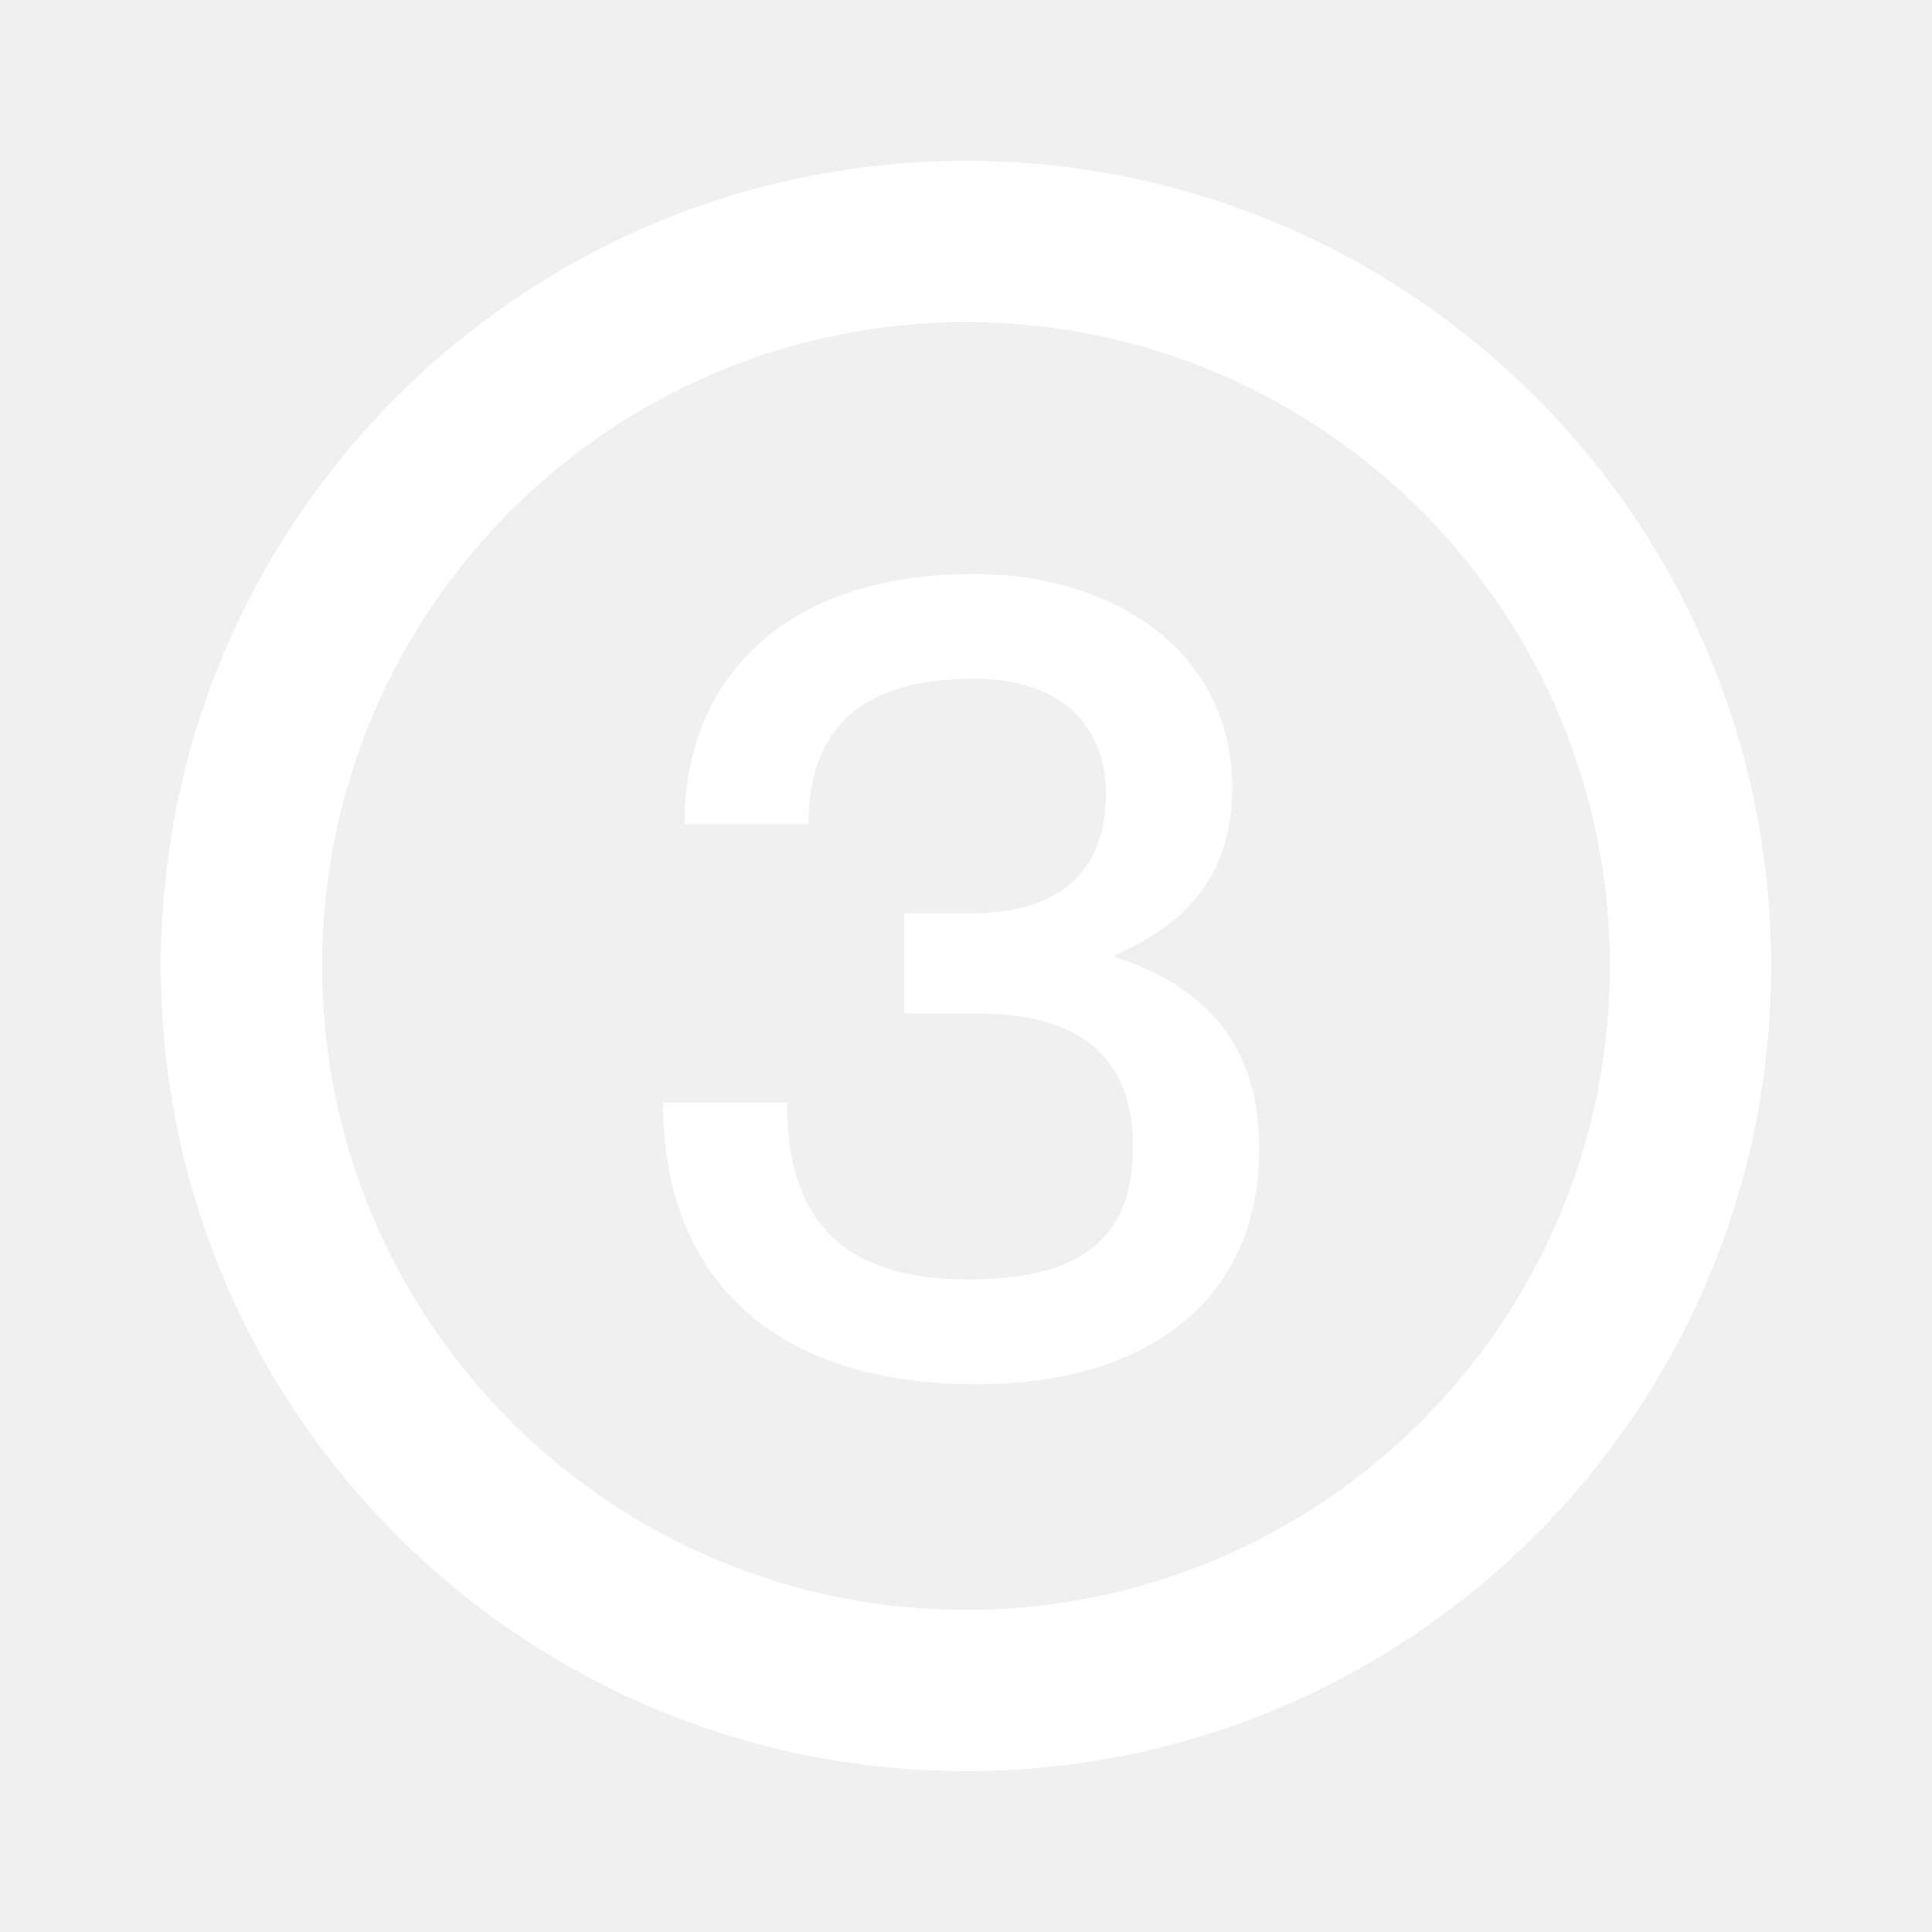
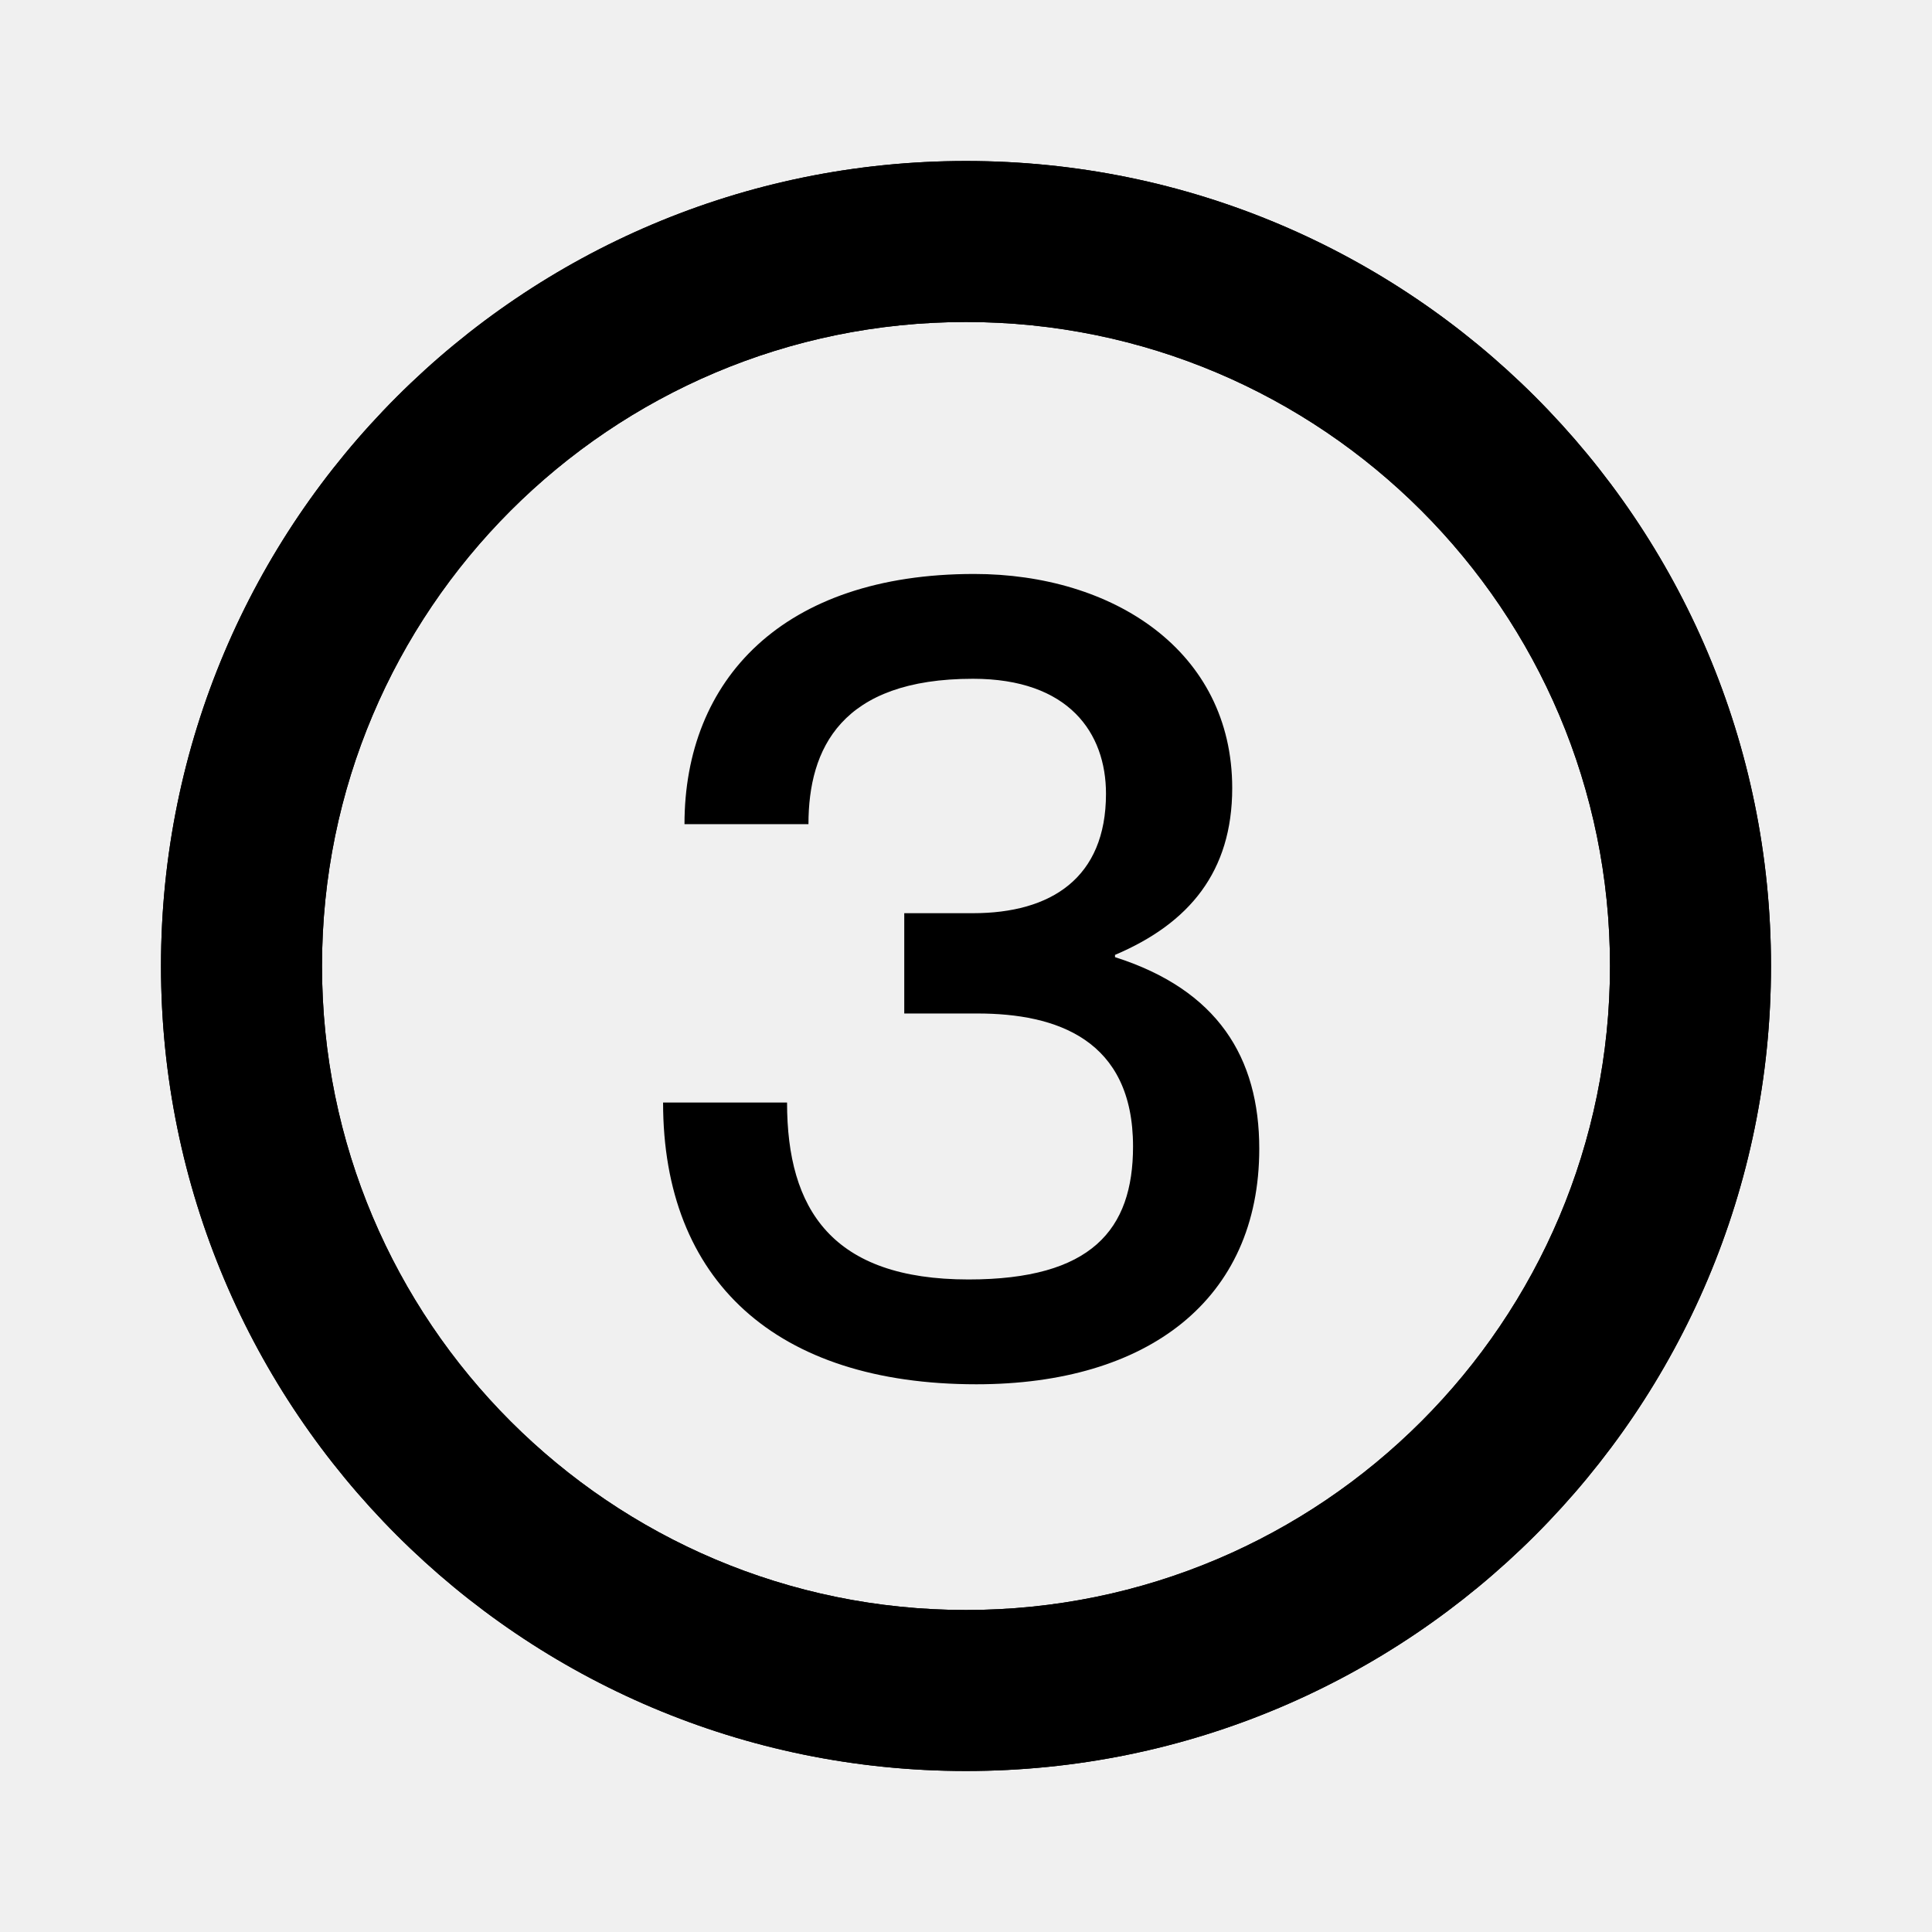
- <svg xmlns="http://www.w3.org/2000/svg" width="24" height="24" viewBox="0 0 24 24" fill="none">
-   <path fill-rule="evenodd" clip-rule="evenodd" d="M12 4C7.582 4 4 7.582 4 12C4 16.418 7.582 20 12 20C16.418 20 20 16.418 20 12C20 7.582 16.418 4 12 4ZM2 12C2 6.477 6.477 2 12 2C17.523 2 22 6.477 22 12C22 17.523 17.523 22 12 22C6.477 22 2 17.523 2 12Z" fill="white" />
-   <path fill-rule="evenodd" clip-rule="evenodd" d="M12 4C7.582 4 4 7.582 4 12C4 16.418 7.582 20 12 20C16.418 20 20 16.418 20 12C20 7.582 16.418 4 12 4ZM2 12C2 6.477 6.477 2 12 2C17.523 2 22 6.477 22 12C22 17.523 17.523 22 12 22C6.477 22 2 17.523 2 12Z" fill="white" />
-   <path d="M12.129 17.196C9.637 17.196 8.237 15.908 8.237 13.696H9.777C9.777 15.026 10.337 15.894 12.031 15.894C13.557 15.894 14.075 15.278 14.075 14.242C14.075 12.912 13.123 12.59 12.143 12.59H11.233V11.344H12.087C13.053 11.344 13.739 10.91 13.739 9.86C13.739 9.104 13.277 8.432 12.087 8.432C10.449 8.432 10.043 9.3 10.043 10.238H8.503C8.503 8.446 9.721 7.13 12.101 7.13C13.823 7.13 15.307 8.082 15.307 9.79C15.307 10.826 14.775 11.47 13.851 11.862V11.89C15.125 12.296 15.643 13.136 15.643 14.27C15.643 16.146 14.257 17.196 12.129 17.196Z" fill="white" />
+ <svg xmlns="http://www.w3.org/2000/svg" width="24" height="24" viewBox="0 0 24 24">
+   <path fill-rule="evenodd" clip-rule="evenodd" d="M12 4C7.582 4 4 7.582 4 12C4 16.418 7.582 20 12 20C16.418 20 20 16.418 20 12C20 7.582 16.418 4 12 4ZM2 12C2 6.477 6.477 2 12 2C17.523 2 22 6.477 22 12C22 17.523 17.523 22 12 22C6.477 22 2 17.523 2 12Z" />
+   <path fill-rule="evenodd" clip-rule="evenodd" d="M12 4C7.582 4 4 7.582 4 12C4 16.418 7.582 20 12 20C16.418 20 20 16.418 20 12C20 7.582 16.418 4 12 4ZM2 12C2 6.477 6.477 2 12 2C17.523 2 22 6.477 22 12C22 17.523 17.523 22 12 22C6.477 22 2 17.523 2 12Z" />
+   <path d="M12.129 17.196C9.637 17.196 8.237 15.908 8.237 13.696H9.777C9.777 15.026 10.337 15.894 12.031 15.894C13.557 15.894 14.075 15.278 14.075 14.242C14.075 12.912 13.123 12.59 12.143 12.59H11.233V11.344H12.087C13.053 11.344 13.739 10.91 13.739 9.86C13.739 9.104 13.277 8.432 12.087 8.432C10.449 8.432 10.043 9.3 10.043 10.238H8.503C8.503 8.446 9.721 7.13 12.101 7.13C13.823 7.13 15.307 8.082 15.307 9.79C15.307 10.826 14.775 11.47 13.851 11.862V11.89C15.125 12.296 15.643 13.136 15.643 14.27C15.643 16.146 14.257 17.196 12.129 17.196Z" />
</svg>
